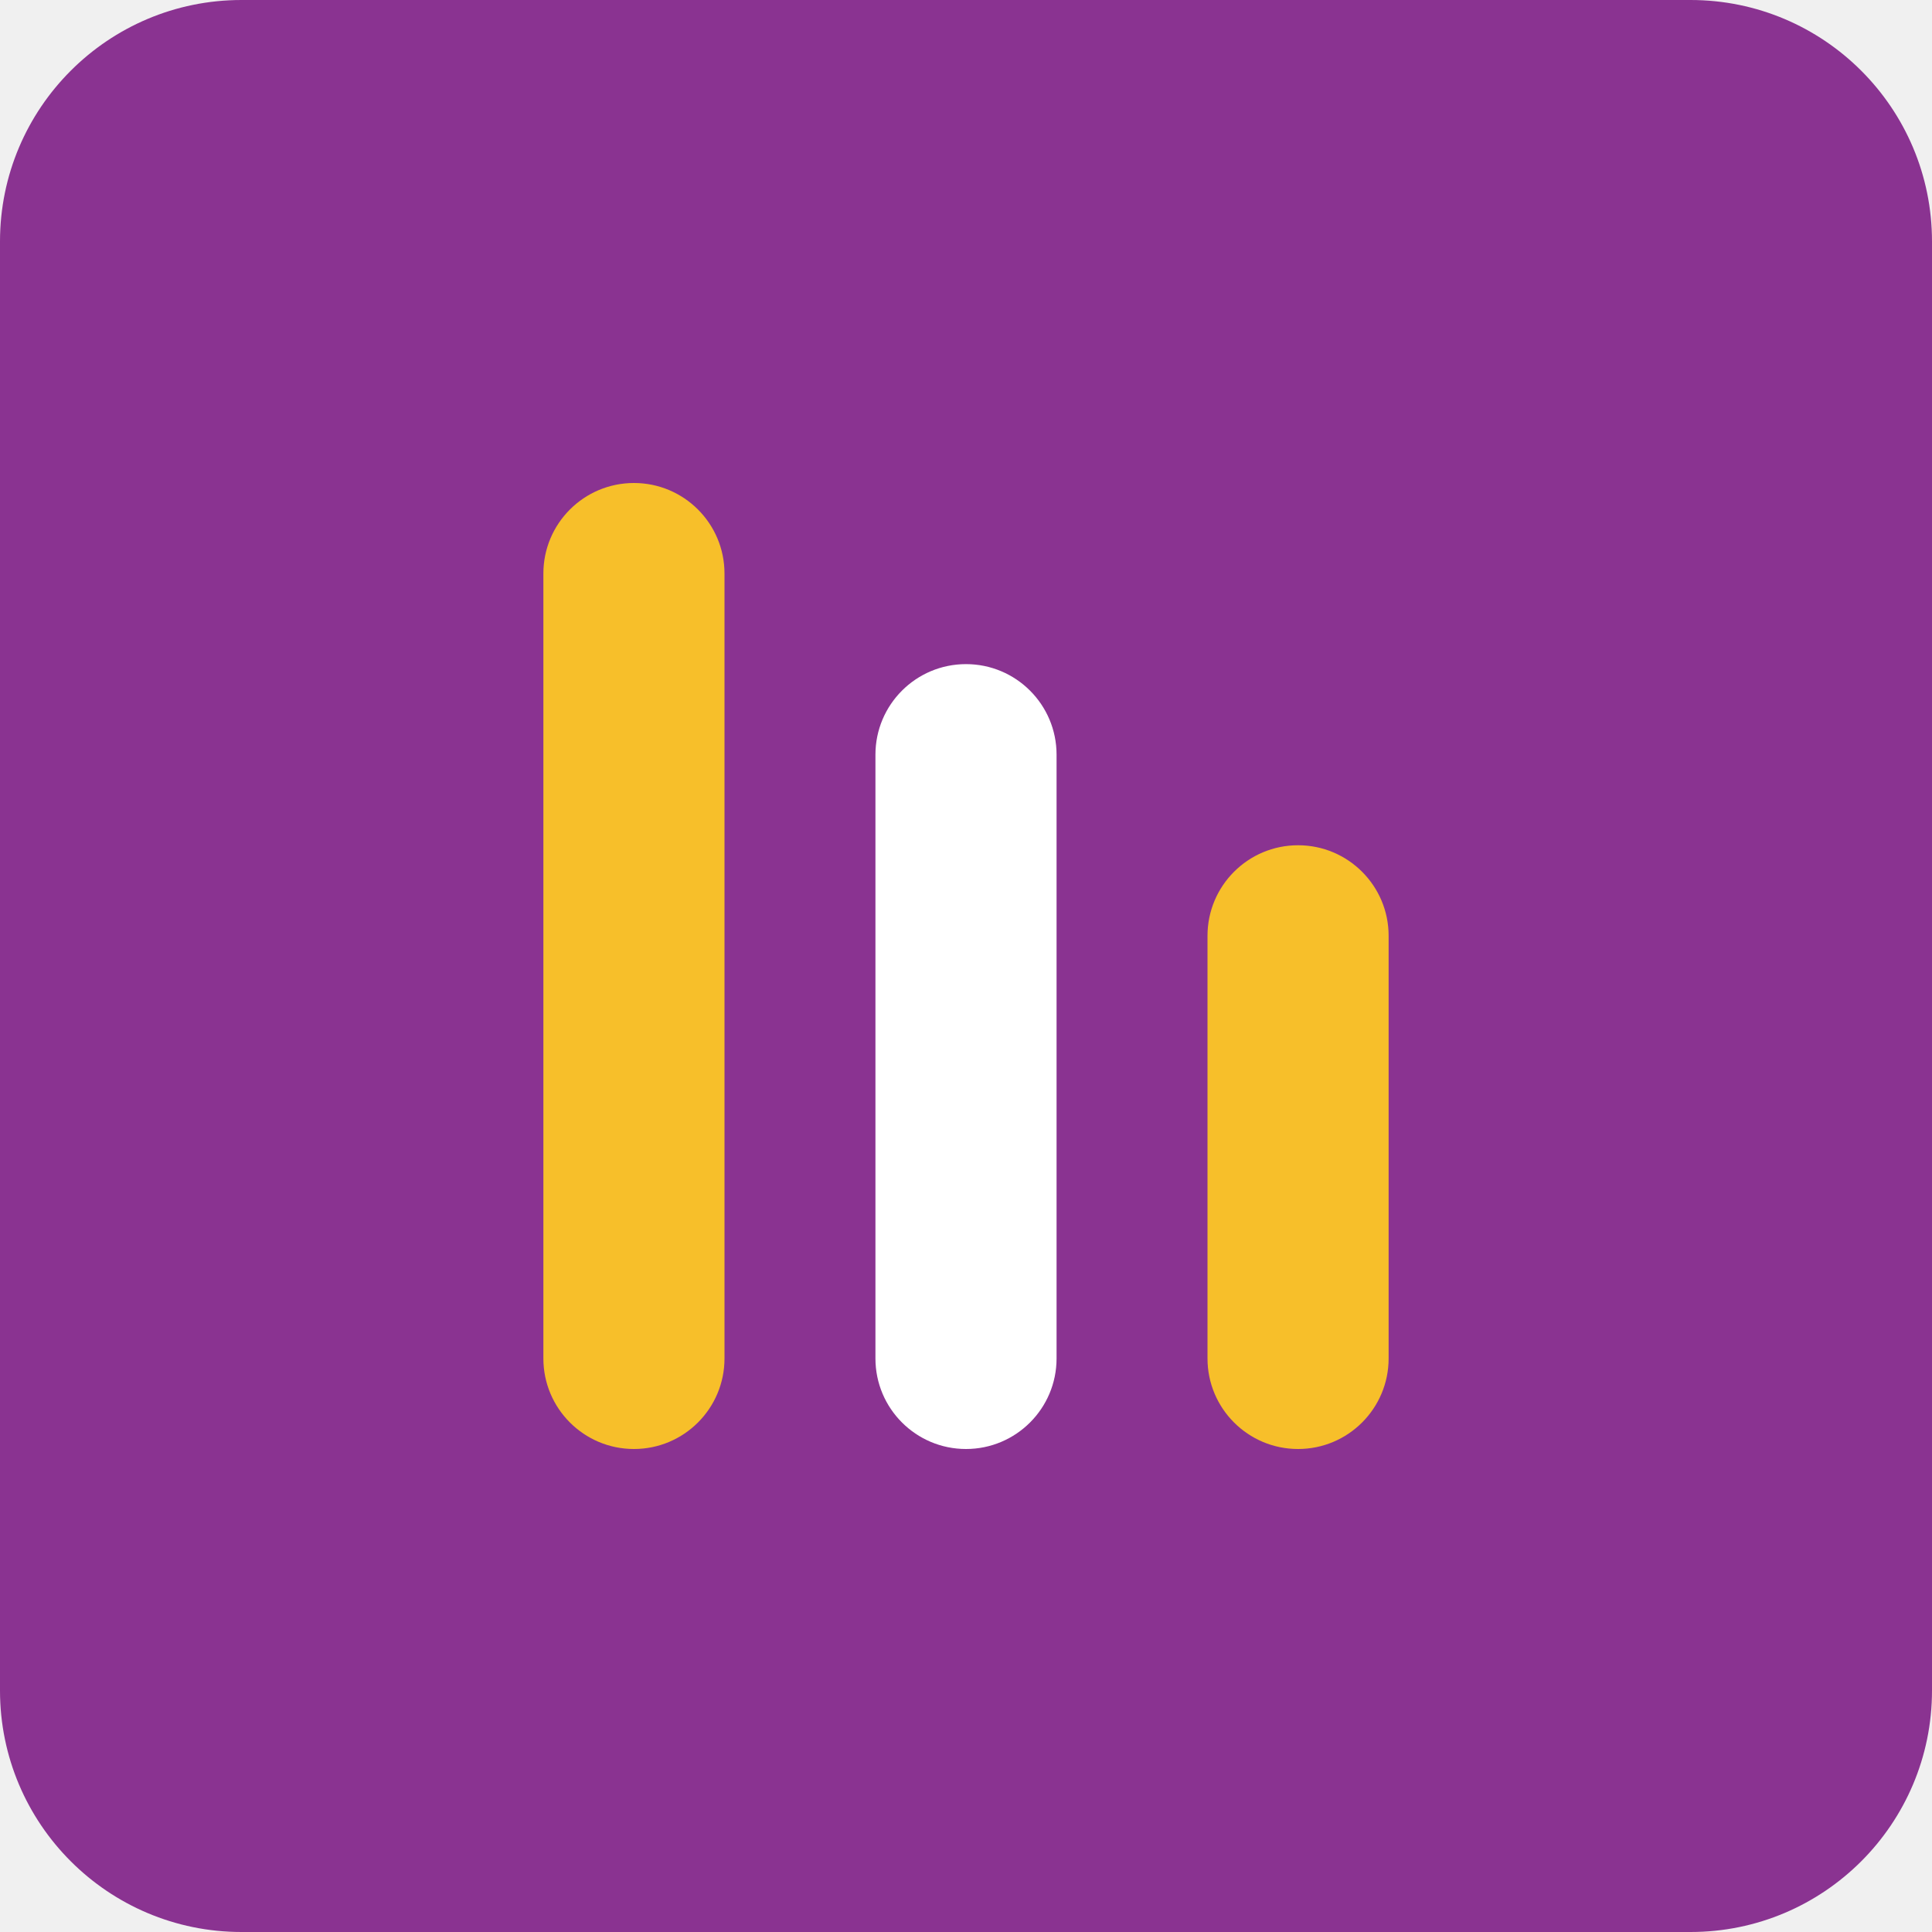
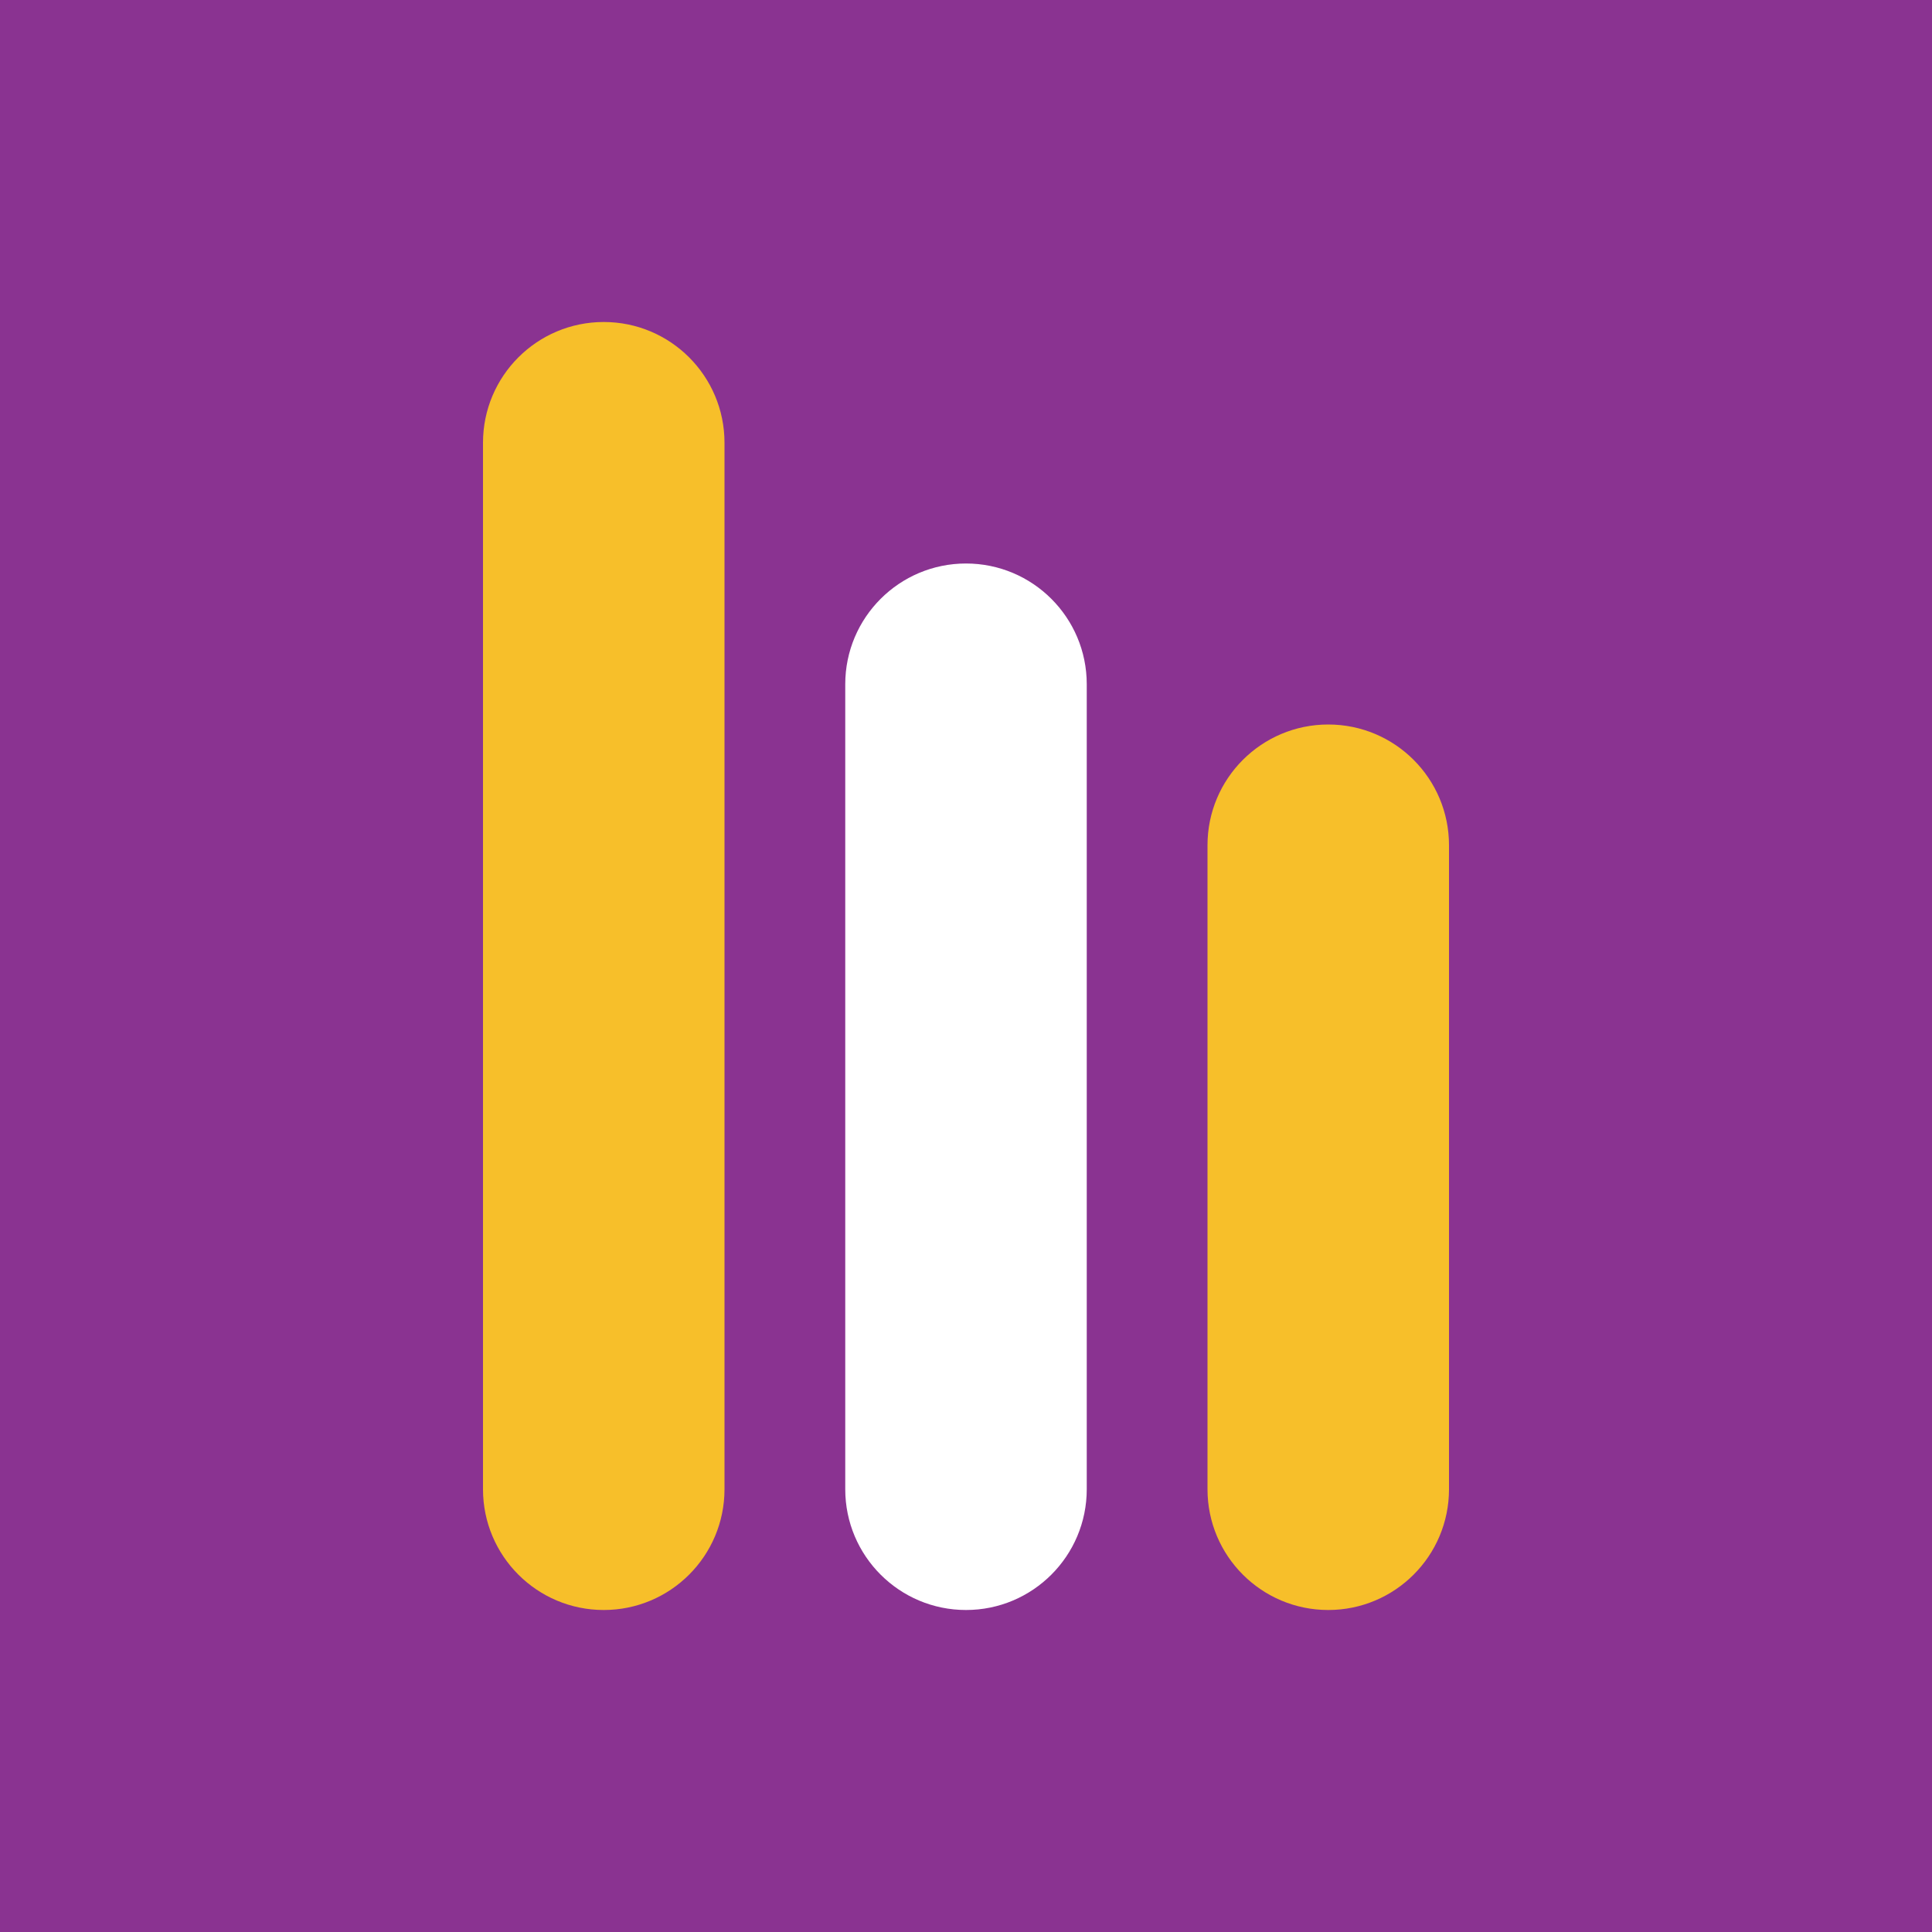
- <svg xmlns="http://www.w3.org/2000/svg" width="64" height="64" viewBox="0 0 64 64">
-   <rect width="64" height="64" fill="#8A3391" rx="8" />
-   <rect x="18" y="16" width="6" height="32" fill="#F7BF2A" rx="3" />
-   <rect x="29" y="22" width="6" height="26" fill="#FFF" rx="3" />
-   <rect x="40" y="28" width="6" height="20" fill="#F7BF2A" rx="3" />
+ <svg xmlns="http://www.w3.org/2000/svg" width="64" height="64" viewBox="0 0 24 24">
+   <rect width="24" height="24" fill="#8A3391" />
+   <rect x="6" y="4" width="3" height="16" fill="#F7BF2A" rx="1.5" />
+   <rect x="10.5" y="7" width="3" height="13" fill="#fff" rx="1.5" />
+   <rect x="15" y="9" width="3" height="11" fill="#F7BF2A" rx="1.5" />
</svg>
